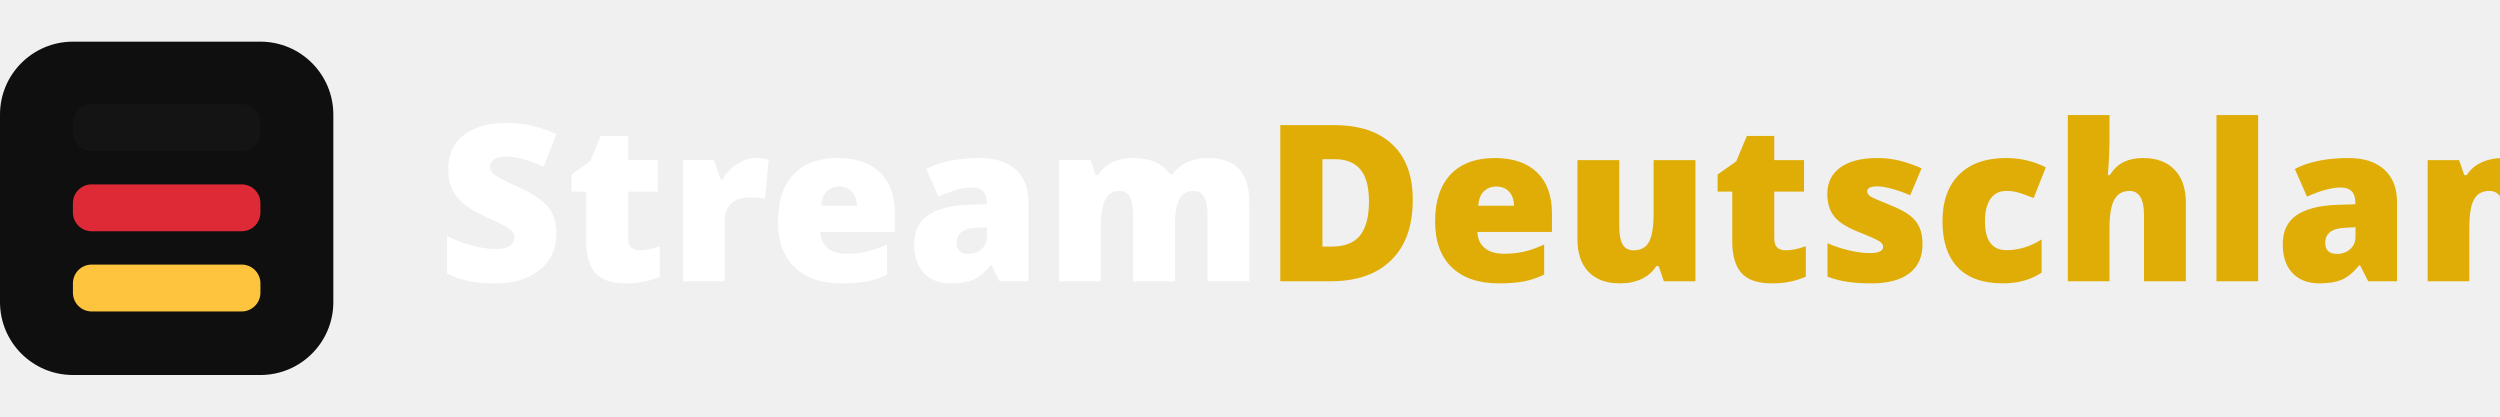
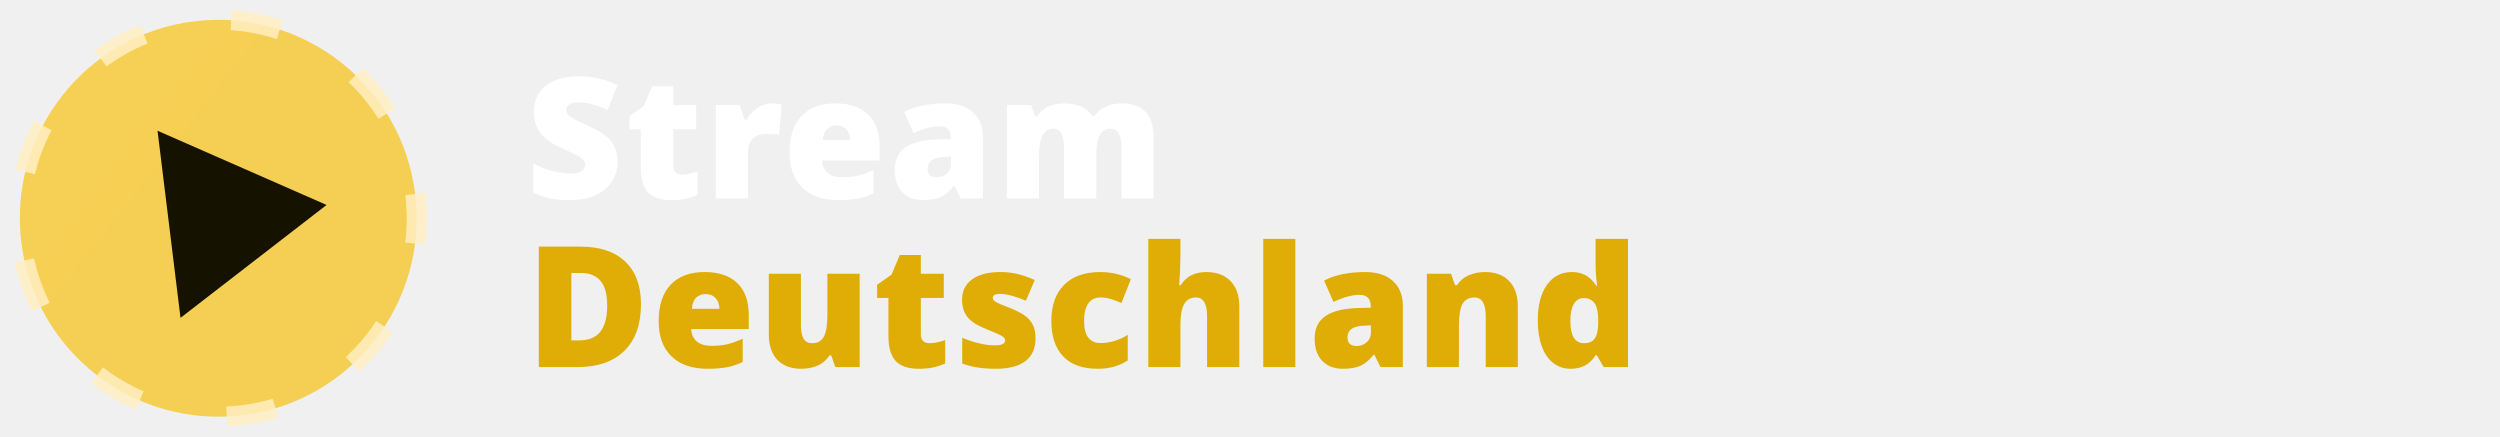
- <svg xmlns="http://www.w3.org/2000/svg" width="240" height="40" viewBox="0 0 240 40" role="img" aria-label="StreamDeutschland">
-   <rect x="0" y="4" width="32" height="32" rx="7" fill="#0F0F0F" />
-   <rect x="7" y="10" width="18" height="4.5" rx="1.8" fill="#141414" />
-   <rect x="7" y="17.7" width="18" height="4.5" rx="1.8" fill="#DE2A37" />
-   <rect x="7" y="25.4" width="18" height="4.5" rx="1.8" fill="#FFC43D" />
-   <text x="42" y="27" font-family="'Open Sans', sans-serif" font-weight="800" font-size="21" letter-spacing="0.2" fill="#FFFFFF">Stream<tspan fill="#DFAD05">Deutschland</tspan>
-   </text>
+ <svg xmlns="http://www.w3.org/2000/svg" width="252" height="44" viewBox="0 0 252 44" role="img" aria-label="StreamDeutschland">
+   <style>
+     .sd-ring{transform-origin:22px 22px; animation: sd-spin 7s linear infinite;}
+     .sd-tri{animation: sd-pulse 2.4s ease-in-out infinite;}
+     @keyframes sd-spin{ to{ transform: rotate(360deg);} }
+     @keyframes sd-pulse{ 0%,100%{opacity:.85; transform:scale(1);} 50%{opacity:1; transform:scale(1.06);} }
+     @media (prefers-reduced-motion: reduce){ .sd-ring, .sd-tri{ animation: none; } }
+   </style>
+   <defs>
+     <linearGradient id="sdBadge" x1="0" y1="0" x2="44" y2="44">
+       <stop offset="0" stop-color="#F6D054" />
+       <stop offset="1" stop-color="#B8860B" />
+     </linearGradient>
+   </defs>
+   <g transform="rotate(-7 22 22)">
+     <circle cx="22" cy="22" r="20" fill="url(#sdBadge)" />
+     <circle class="sd-ring" cx="22" cy="22" r="20" fill="none" stroke="#FFEFC2" stroke-width="2" stroke-dasharray="5 9" opacity="0.85" />
+     <path class="sd-tri" d="M17 12.5 L33 22 L17 31.5 Z" fill="#161200" style="transform-origin:22px 22px" />
+   </g>
+   <text x="53" y="20" font-family="'Open Sans', sans-serif" font-weight="800" font-size="17" letter-spacing="0.2" fill="#FFFFFF">Stream</text>
+   <text x="53" y="37" font-family="'Open Sans', sans-serif" font-weight="800" font-size="17" letter-spacing="0.2" fill="#DFAD05">Deutschland</text>
</svg>
